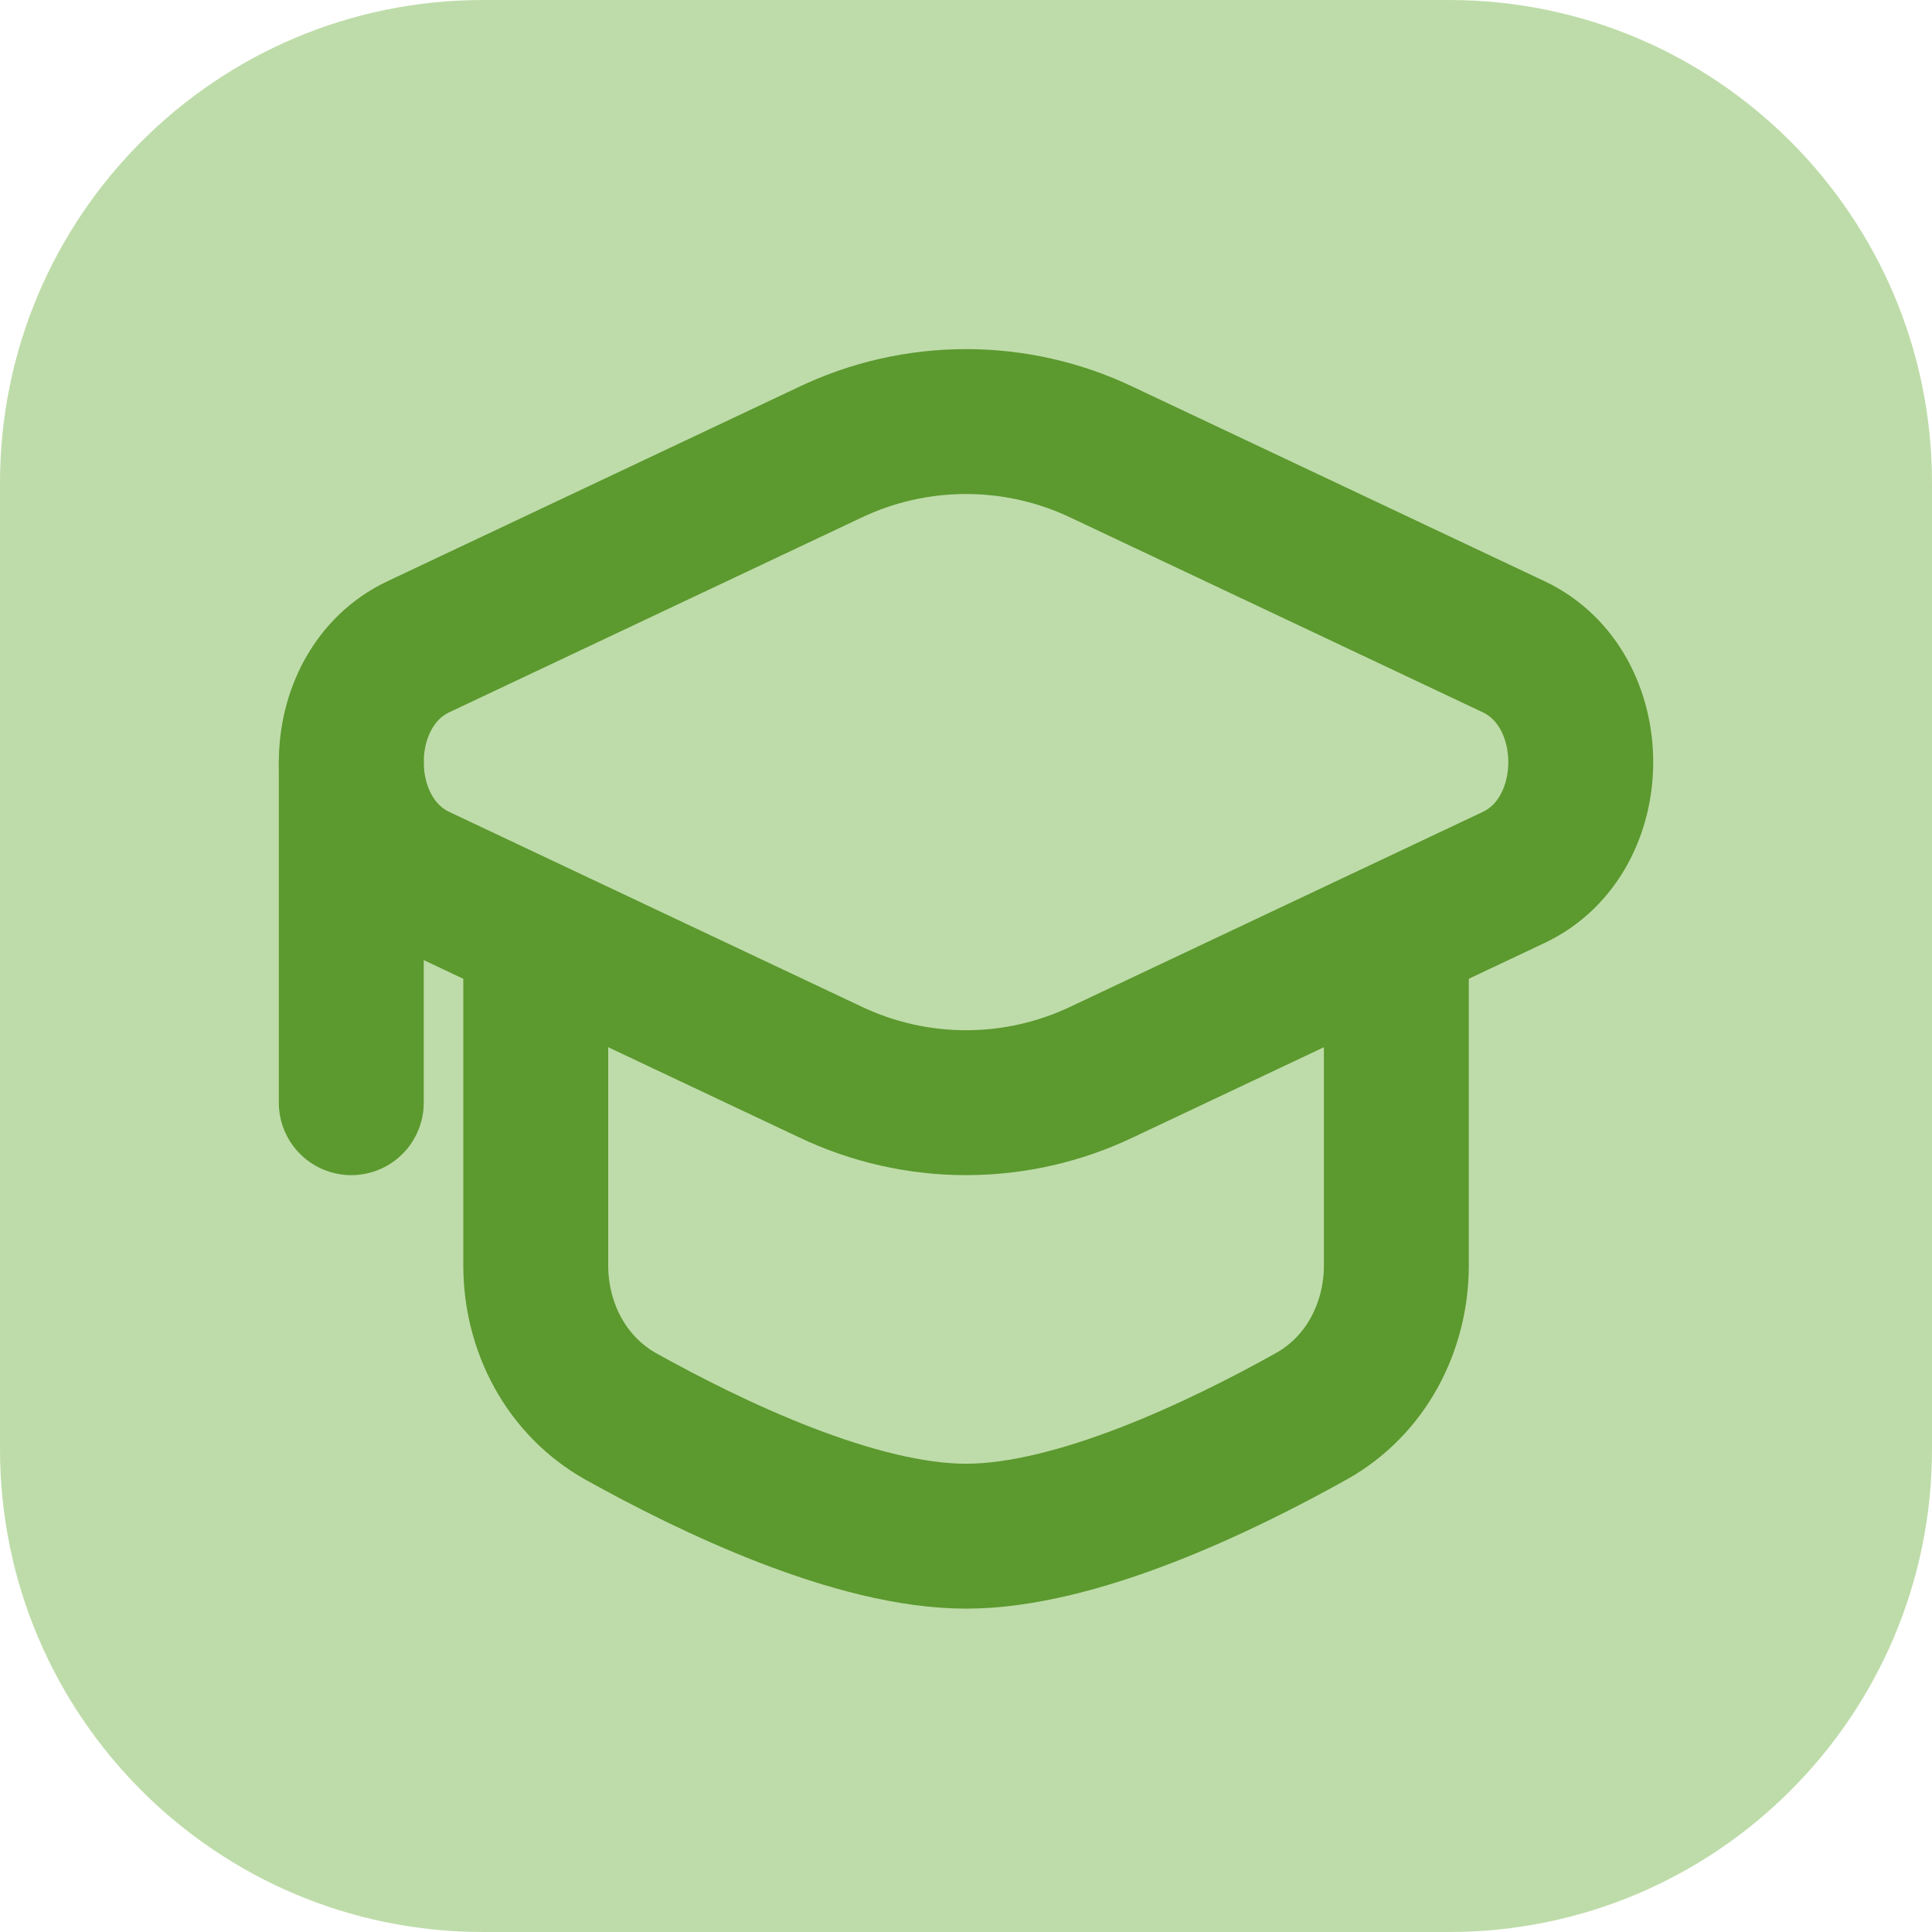
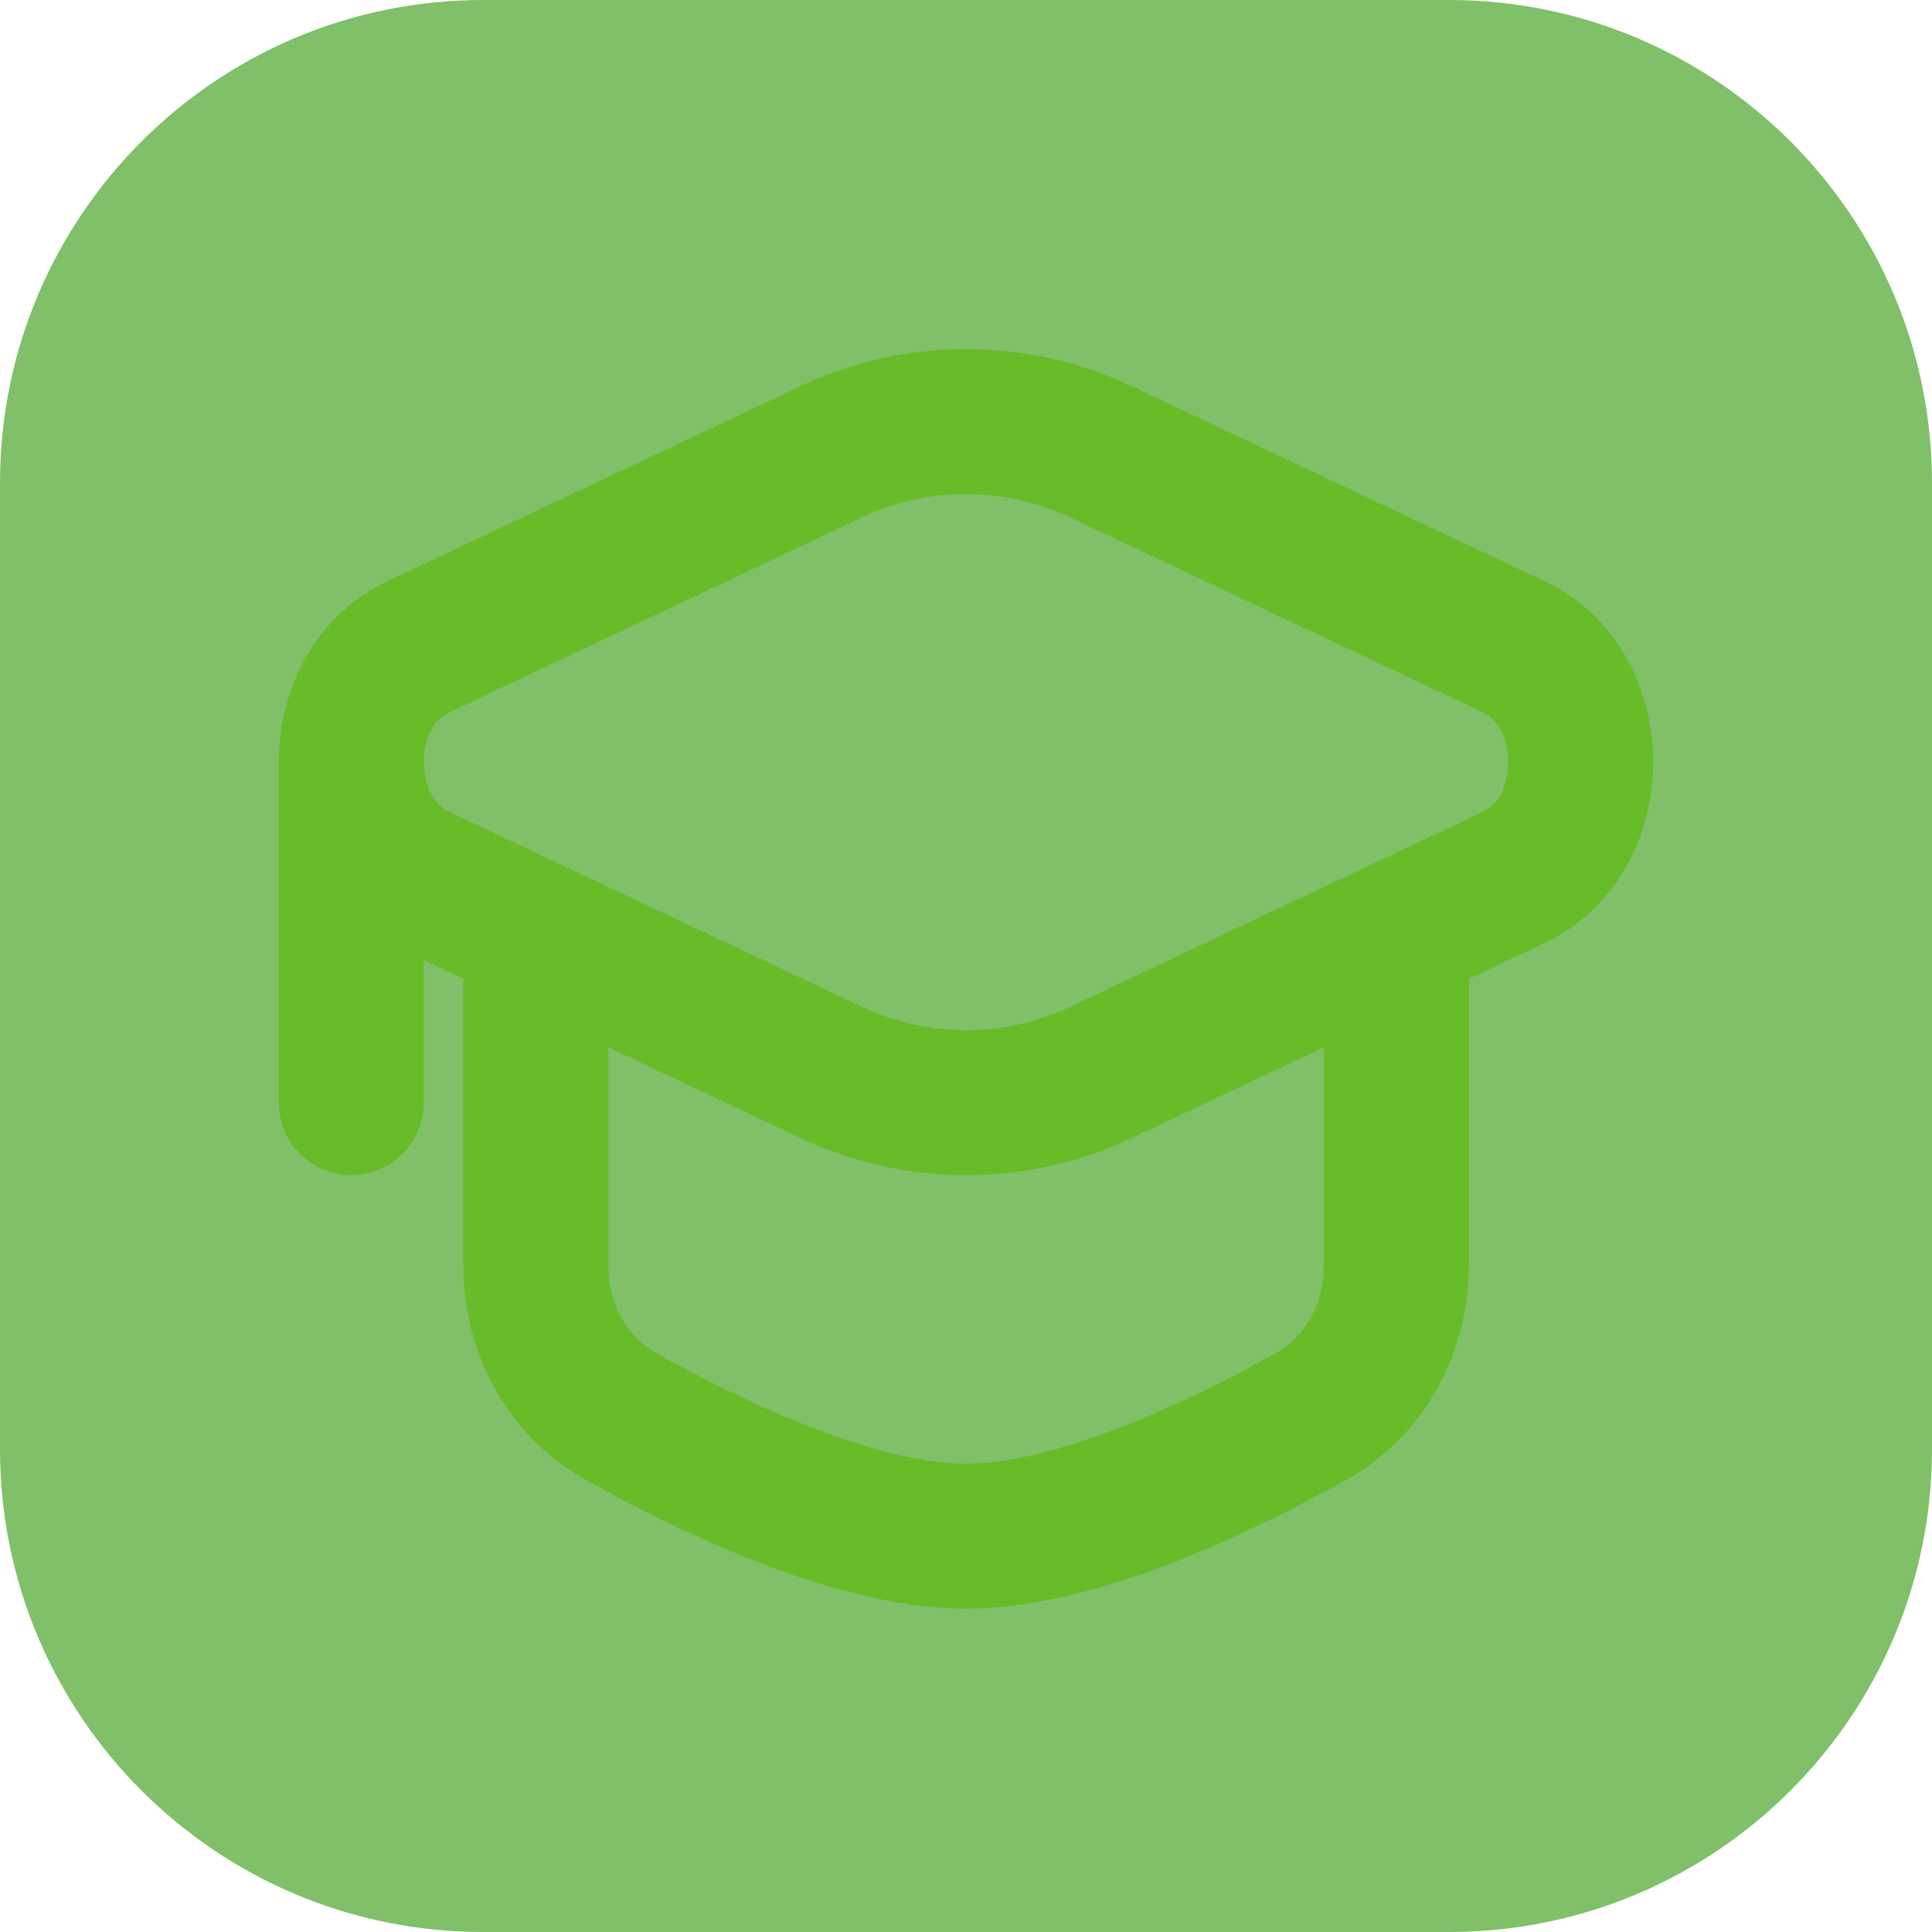
<svg xmlns="http://www.w3.org/2000/svg" width="40" height="40" viewBox="0 0 40 40" fill="none">
-   <rect width="40" height="40" rx="10" fill="#9CC97B" fill-opacity="0.65" />
-   <path d="M17.179 9.368C18.061 8.946 19.025 8.728 20.001 8.728C20.977 8.728 21.941 8.946 22.822 9.368L31.338 13.39C33.191 14.264 33.191 17.293 31.338 18.167L22.824 22.189C21.942 22.611 20.978 22.83 20.001 22.83C19.025 22.83 18.061 22.611 17.179 22.189L8.663 18.167C6.81 17.293 6.81 14.264 8.663 13.39L17.179 9.368Z" stroke="#5C992F" stroke-width="3" />
-   <path d="M7.273 15.778V22.83M28.91 19.625V26.196C28.91 27.488 28.27 28.698 27.147 29.324C25.277 30.369 22.287 31.805 20.001 31.805C17.715 31.805 14.724 30.368 12.854 29.326C11.733 28.698 11.092 27.488 11.092 26.197V19.625" stroke="#5C992F" stroke-width="3" stroke-linecap="round" />
+   <rect width="40" height="40" rx="10" fill="#3D9F19" fill-opacity="0.65" />
+   <path d="M17.179 9.368C18.061 8.946 19.025 8.728 20.001 8.728C20.977 8.728 21.941 8.946 22.822 9.368L31.338 13.39C33.191 14.264 33.191 17.293 31.338 18.167L22.824 22.189C21.942 22.611 20.978 22.83 20.001 22.83C19.025 22.83 18.061 22.611 17.179 22.189L8.663 18.167C6.81 17.293 6.81 14.264 8.663 13.39L17.179 9.368Z" stroke="#67BC28" stroke-width="3" />
+   <path d="M7.273 15.778V22.83M28.91 19.625V26.196C28.91 27.488 28.27 28.698 27.147 29.324C25.277 30.369 22.287 31.805 20.001 31.805C17.715 31.805 14.724 30.368 12.854 29.326C11.733 28.698 11.092 27.488 11.092 26.197V19.625" stroke="#67BC28" stroke-width="3" stroke-linecap="round" />
</svg>
